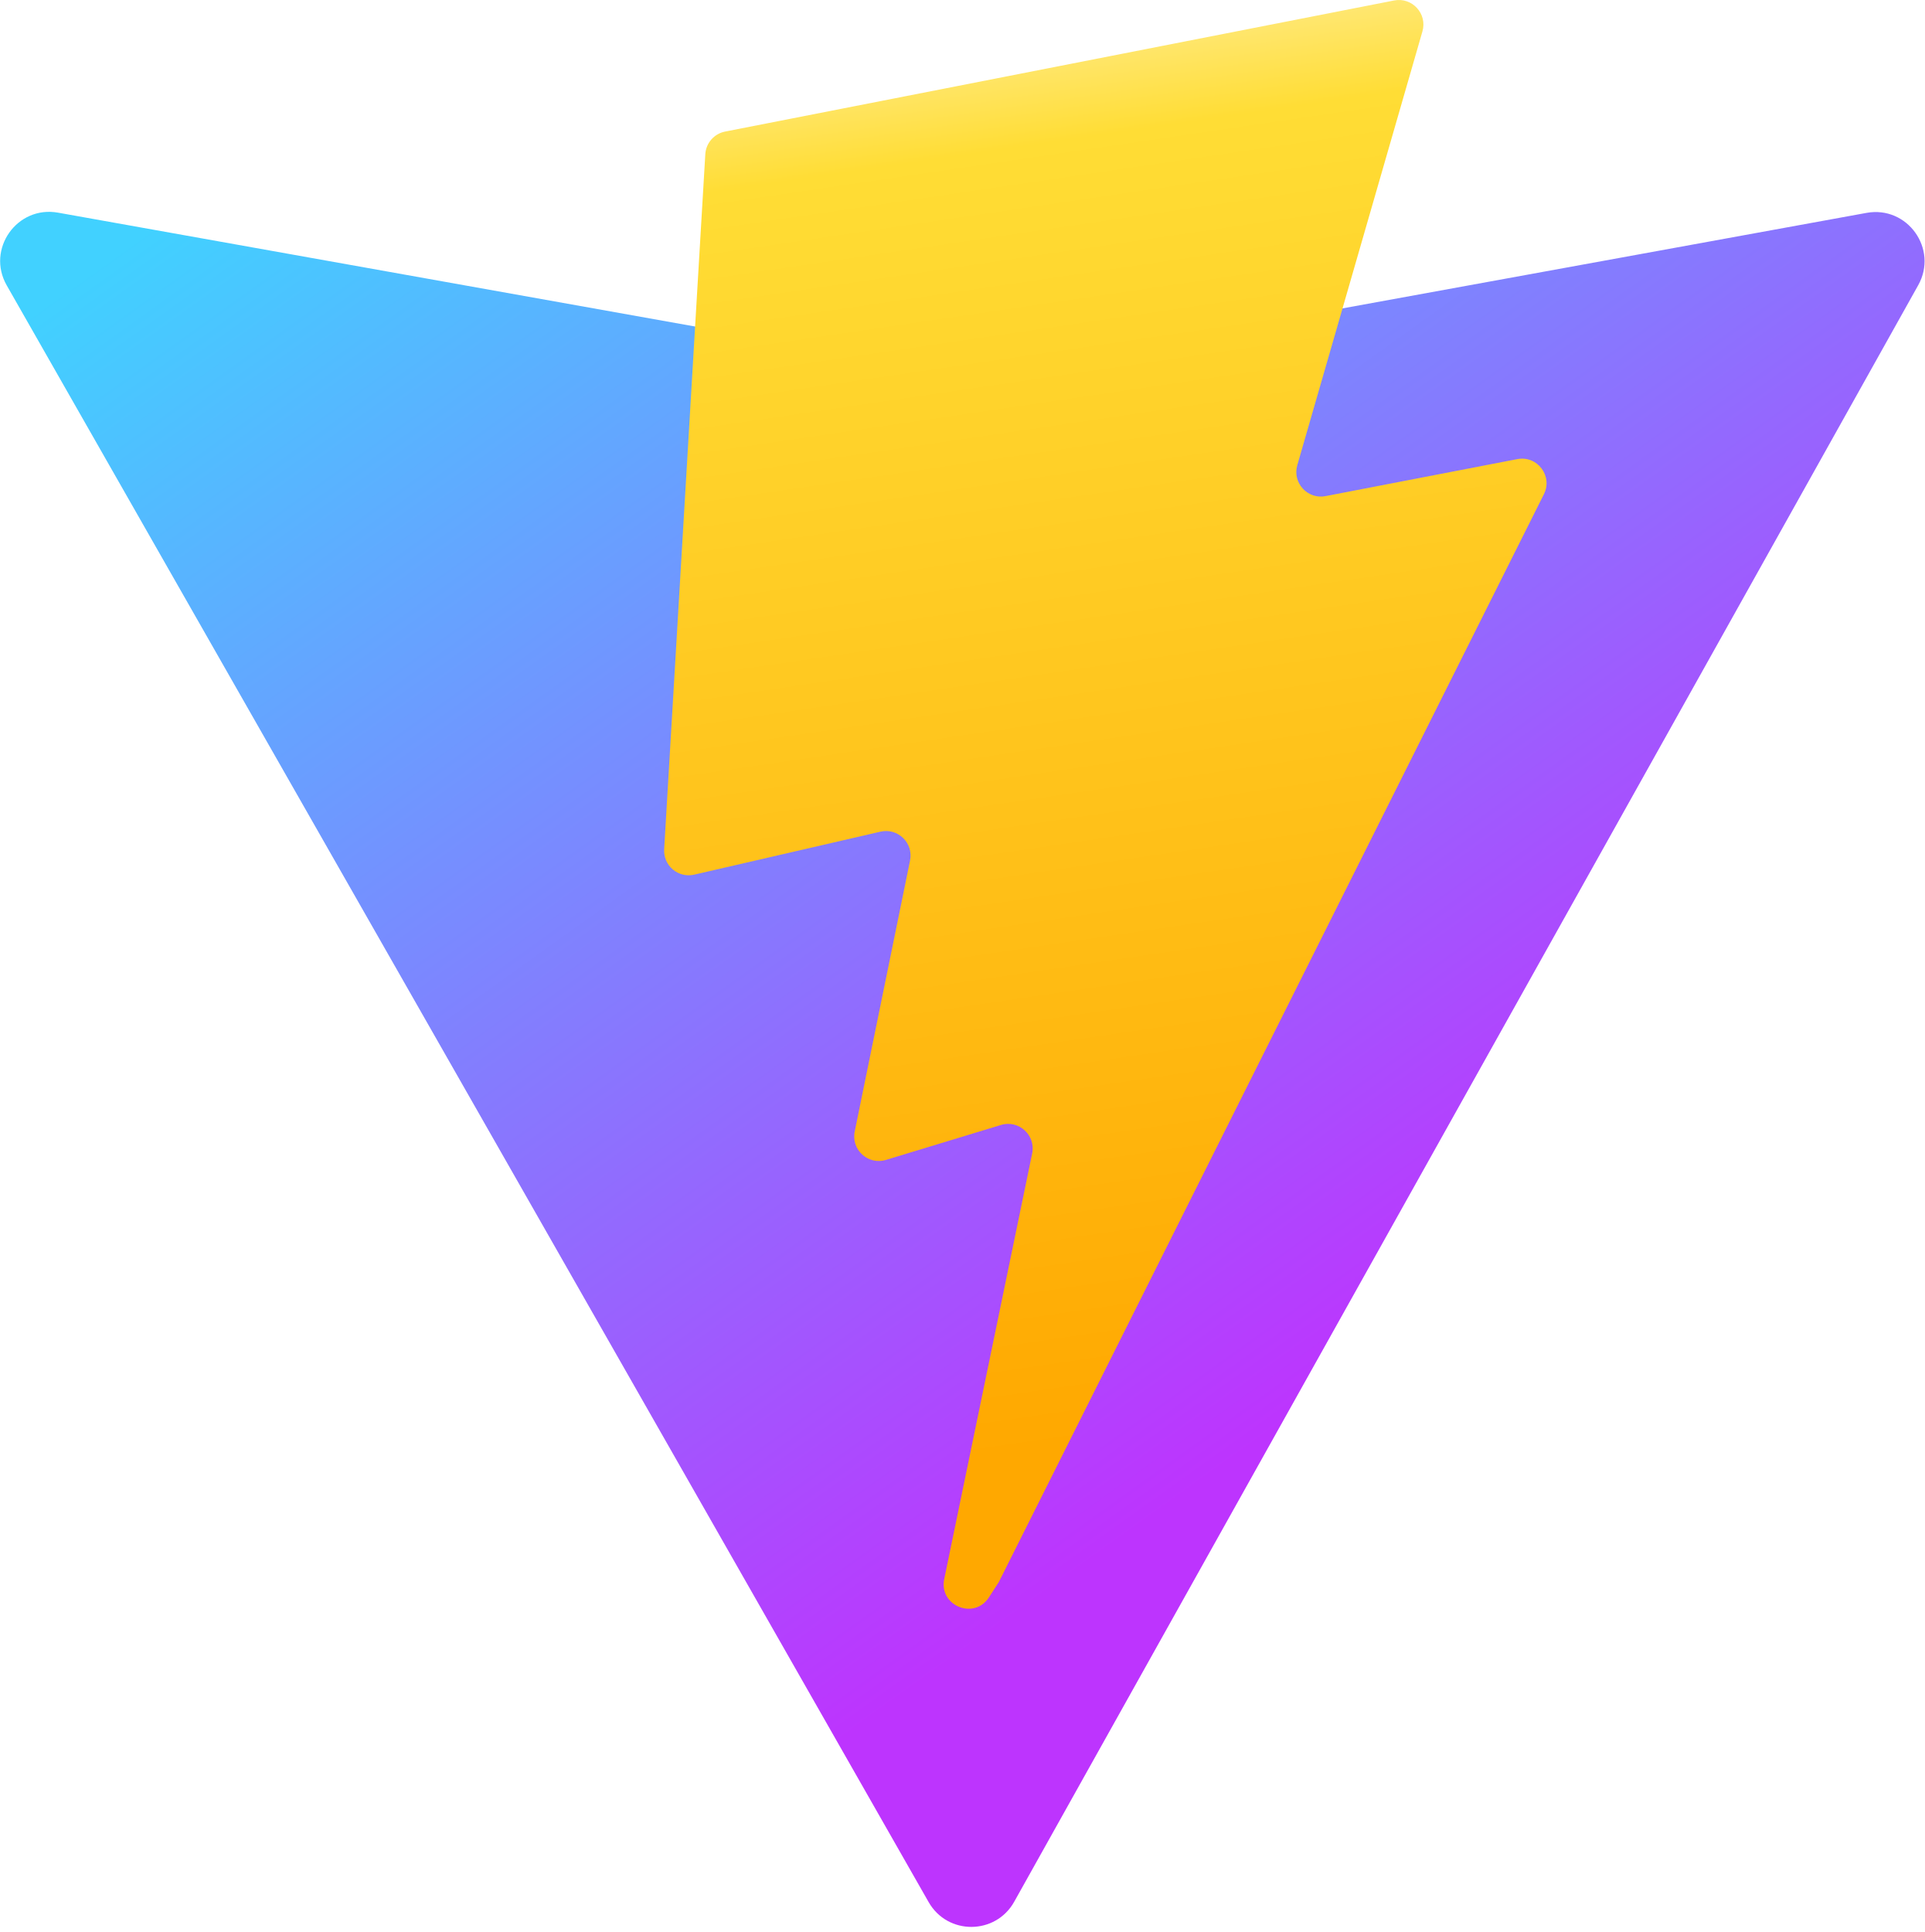
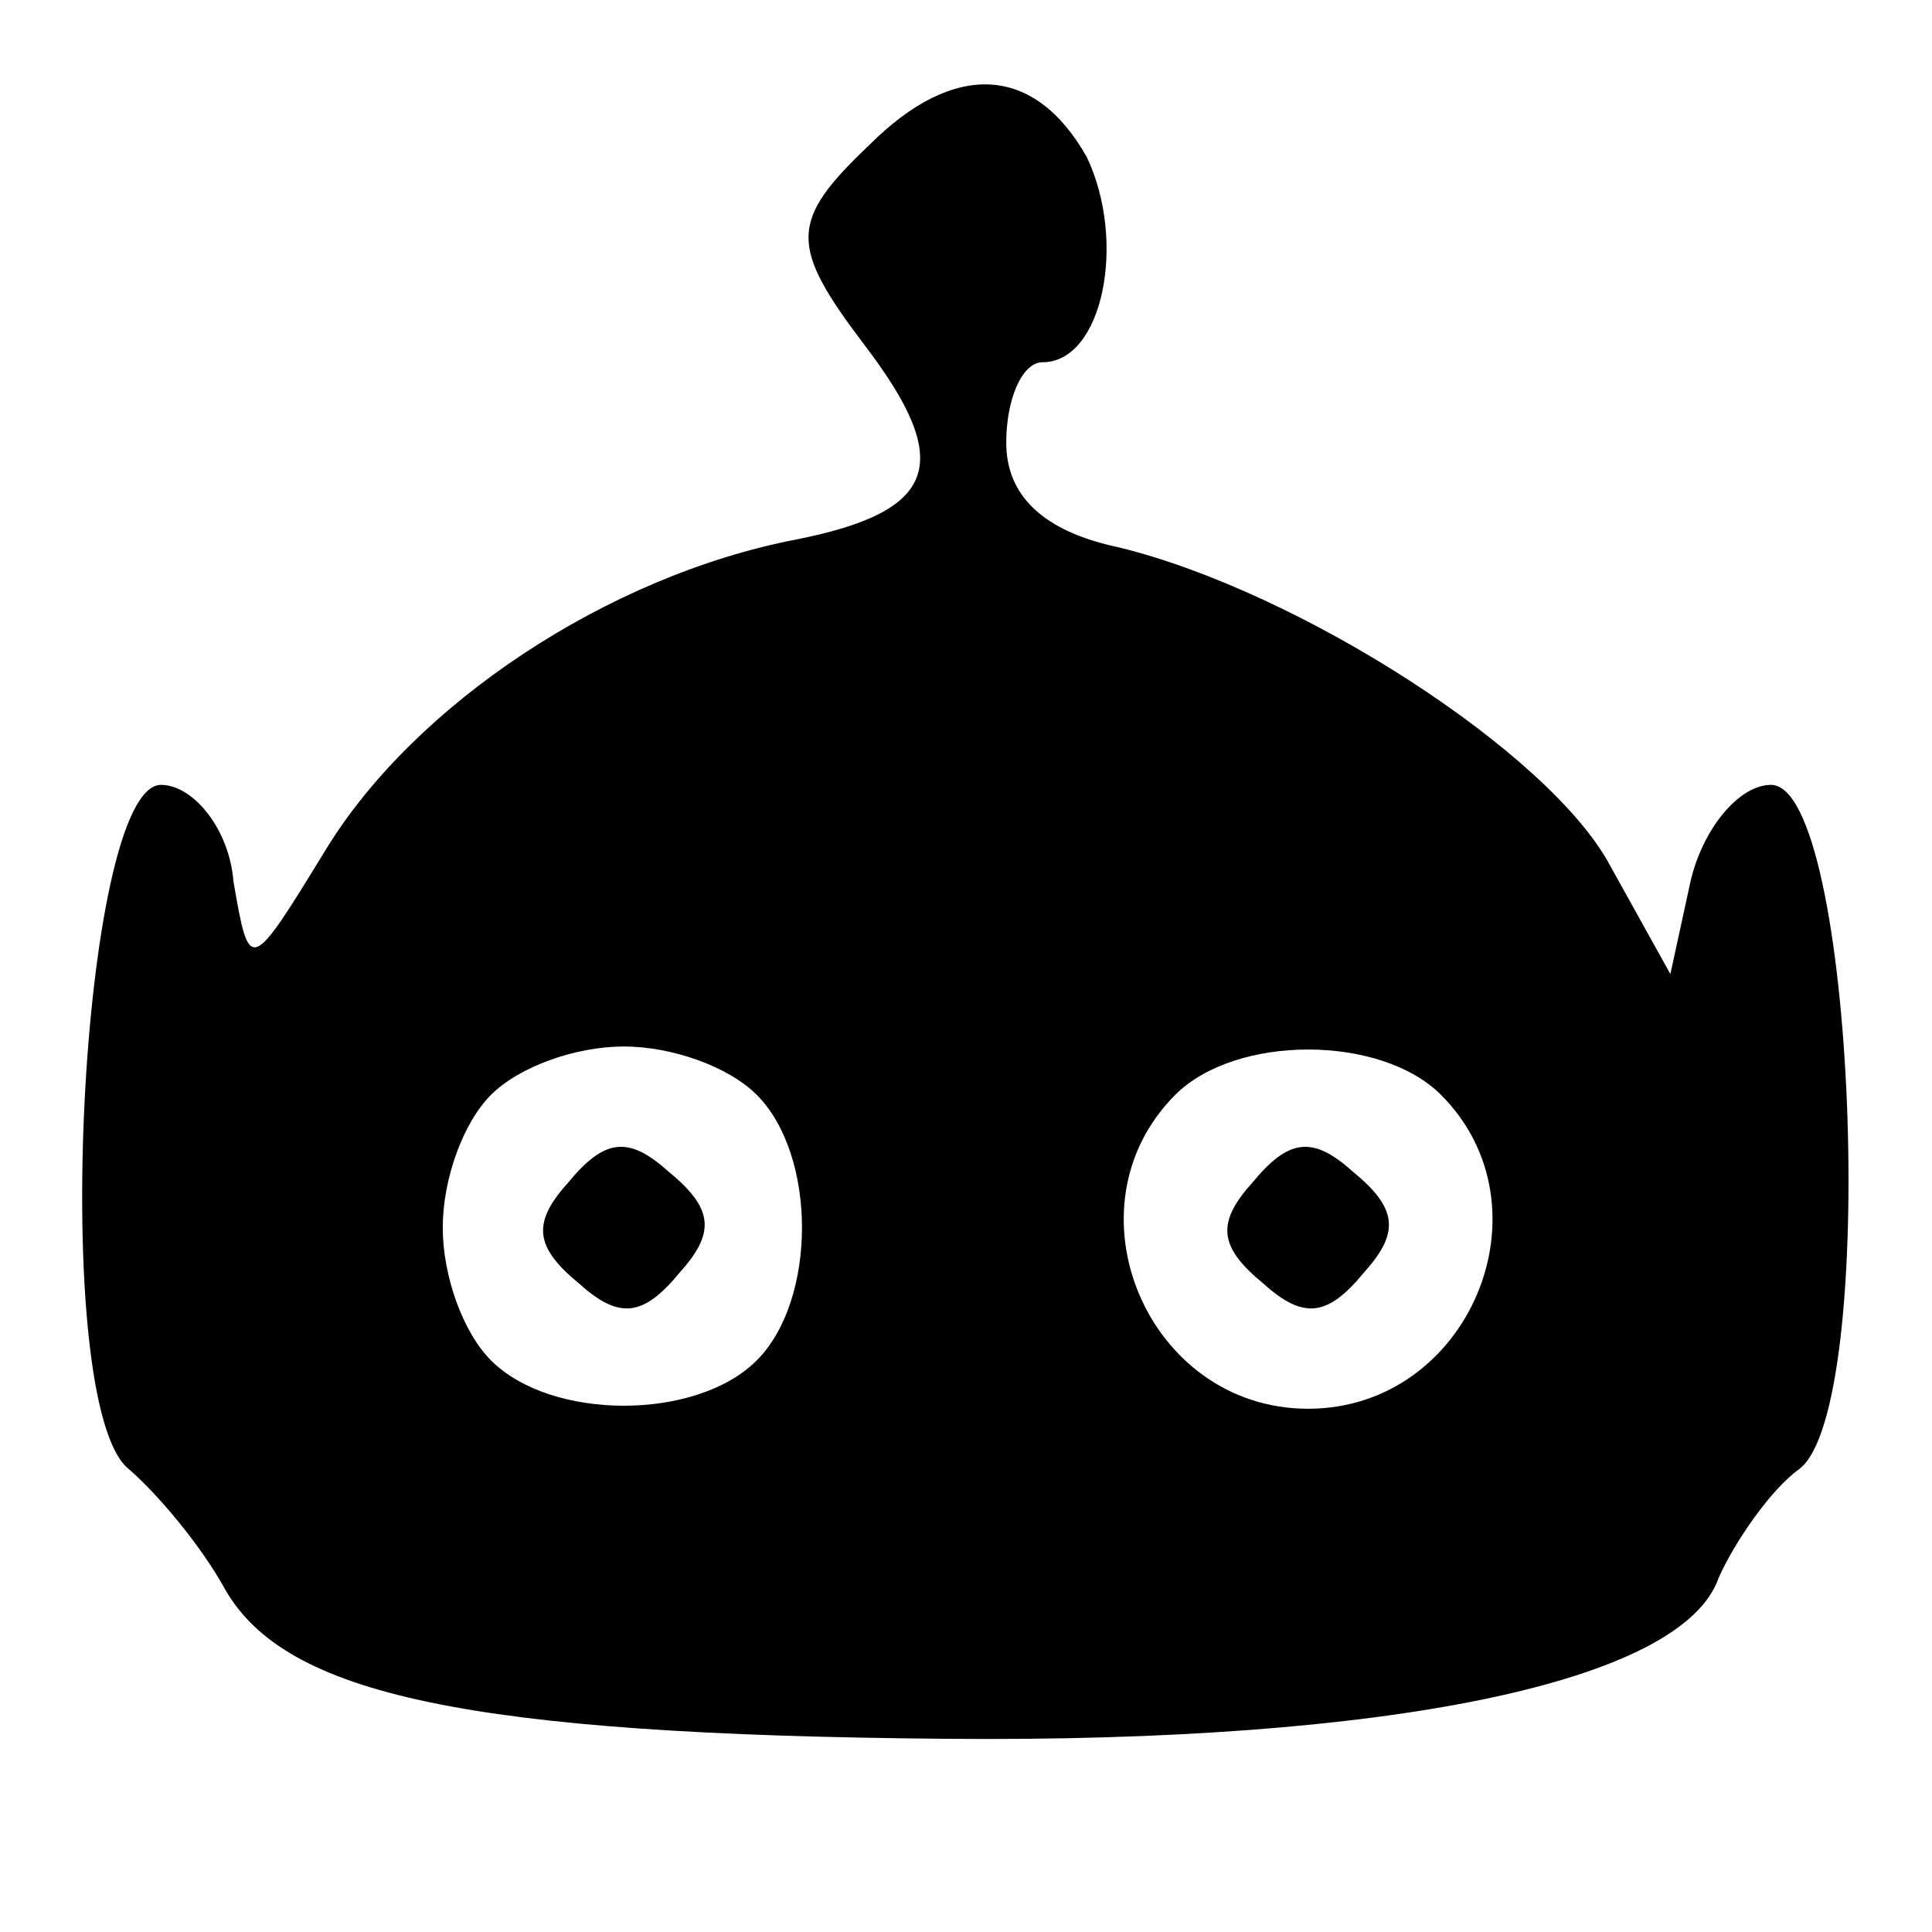
- <svg xmlns="http://www.w3.org/2000/svg" aria-hidden="true" role="img" class="iconify iconify--logos" width="31.88" height="32" preserveAspectRatio="xMidYMid meet" viewBox="0 0 256 257">
-   <defs>
-     <linearGradient id="IconifyId1813088fe1fbc01fb466" x1="-.828%" x2="57.636%" y1="7.652%" y2="78.411%">
-       <stop offset="0%" stop-color="#41D1FF" />
-       <stop offset="100%" stop-color="#BD34FE" />
-     </linearGradient>
-     <linearGradient id="IconifyId1813088fe1fbc01fb467" x1="43.376%" x2="50.316%" y1="2.242%" y2="89.03%">
-       <stop offset="0%" stop-color="#FFEA83" />
-       <stop offset="8.333%" stop-color="#FFDD35" />
-       <stop offset="100%" stop-color="#FFA800" />
-     </linearGradient>
-   </defs>
-   <path fill="url(#IconifyId1813088fe1fbc01fb466)" d="M255.153 37.938L134.897 252.976c-2.483 4.44-8.862 4.466-11.382.048L.875 37.958c-2.746-4.814 1.371-10.646 6.827-9.67l120.385 21.517a6.537 6.537 0 0 0 2.322-.004l117.867-21.483c5.438-.991 9.574 4.796 6.877 9.62Z" />
-   <path fill="url(#IconifyId1813088fe1fbc01fb467)" d="M185.432.063L96.44 17.501a3.268 3.268 0 0 0-2.634 3.014l-5.474 92.456a3.268 3.268 0 0 0 3.997 3.378l24.777-5.718c2.318-.535 4.413 1.507 3.936 3.838l-7.361 36.047c-.495 2.426 1.782 4.5 4.151 3.78l15.304-4.649c2.372-.72 4.652 1.36 4.15 3.788l-11.698 56.621c-.732 3.542 3.979 5.473 5.943 2.437l1.313-2.028l72.516-144.72c1.215-2.423-.88-5.186-3.54-4.672l-25.505 4.922c-2.396.462-4.435-1.77-3.759-4.114l16.646-57.705c.677-2.35-1.37-4.583-3.769-4.113Z" />
+ <svg xmlns="http://www.w3.org/2000/svg" version="1.0" width="48pt" height="48pt" viewBox="0 0 48 48" preserveAspectRatio="xMidYMid meet">
+   <g transform="translate(0,48) scale(0.1,-0.1)" fill="#000000" stroke="none">
+     <path d="M216 444 c-20 -19 -20 -25 -1 -50 22 -29 18 -41 -17 -48 -47 -9 -95 -41 -117 -77 -19 -31 -19 -31 -23 -8 -1 13 -10 24 -18 24 -20 0 -28 -154 -8 -170 7 -6 18 -19 24 -30 15 -26 60 -36 179 -37 110 -1 183 14 192 40 4 9 13 22 20 27 20 15 14 170 -7 170 -8 0 -17 -11 -20 -24 l-5 -23 -15 27 c-15 28 -77 68 -122 79 -19 4 -28 13 -28 26 0 11 4 20 9 20 15 0 21 30 11 51 -13 23 -33 24 -54 3z m-28 -236 c15 -15 15 -51 0 -66 -15 -15 -51 -15 -66 0 -7 7 -12 21 -12 33 0 12 5 26 12 33 7 7 21 12 33 12 12 0 26 -5 33 -12z m170 0 c28 -28 7 -78 -33 -78 -40 0 -61 50 -33 78 15 15 51 15 66 0z" />
+     <path d="M141 186 c-9 -10 -8 -16 3 -25 10 -9 16 -8 25 3 9 10 8 16 -3 25 -10 9 -16 8 -25 -3z" />
+     <path d="M311 186 c-9 -10 -8 -16 3 -25 10 -9 16 -8 25 3 9 10 8 16 -3 25 -10 9 -16 8 -25 -3z" />
+   </g>
</svg>
